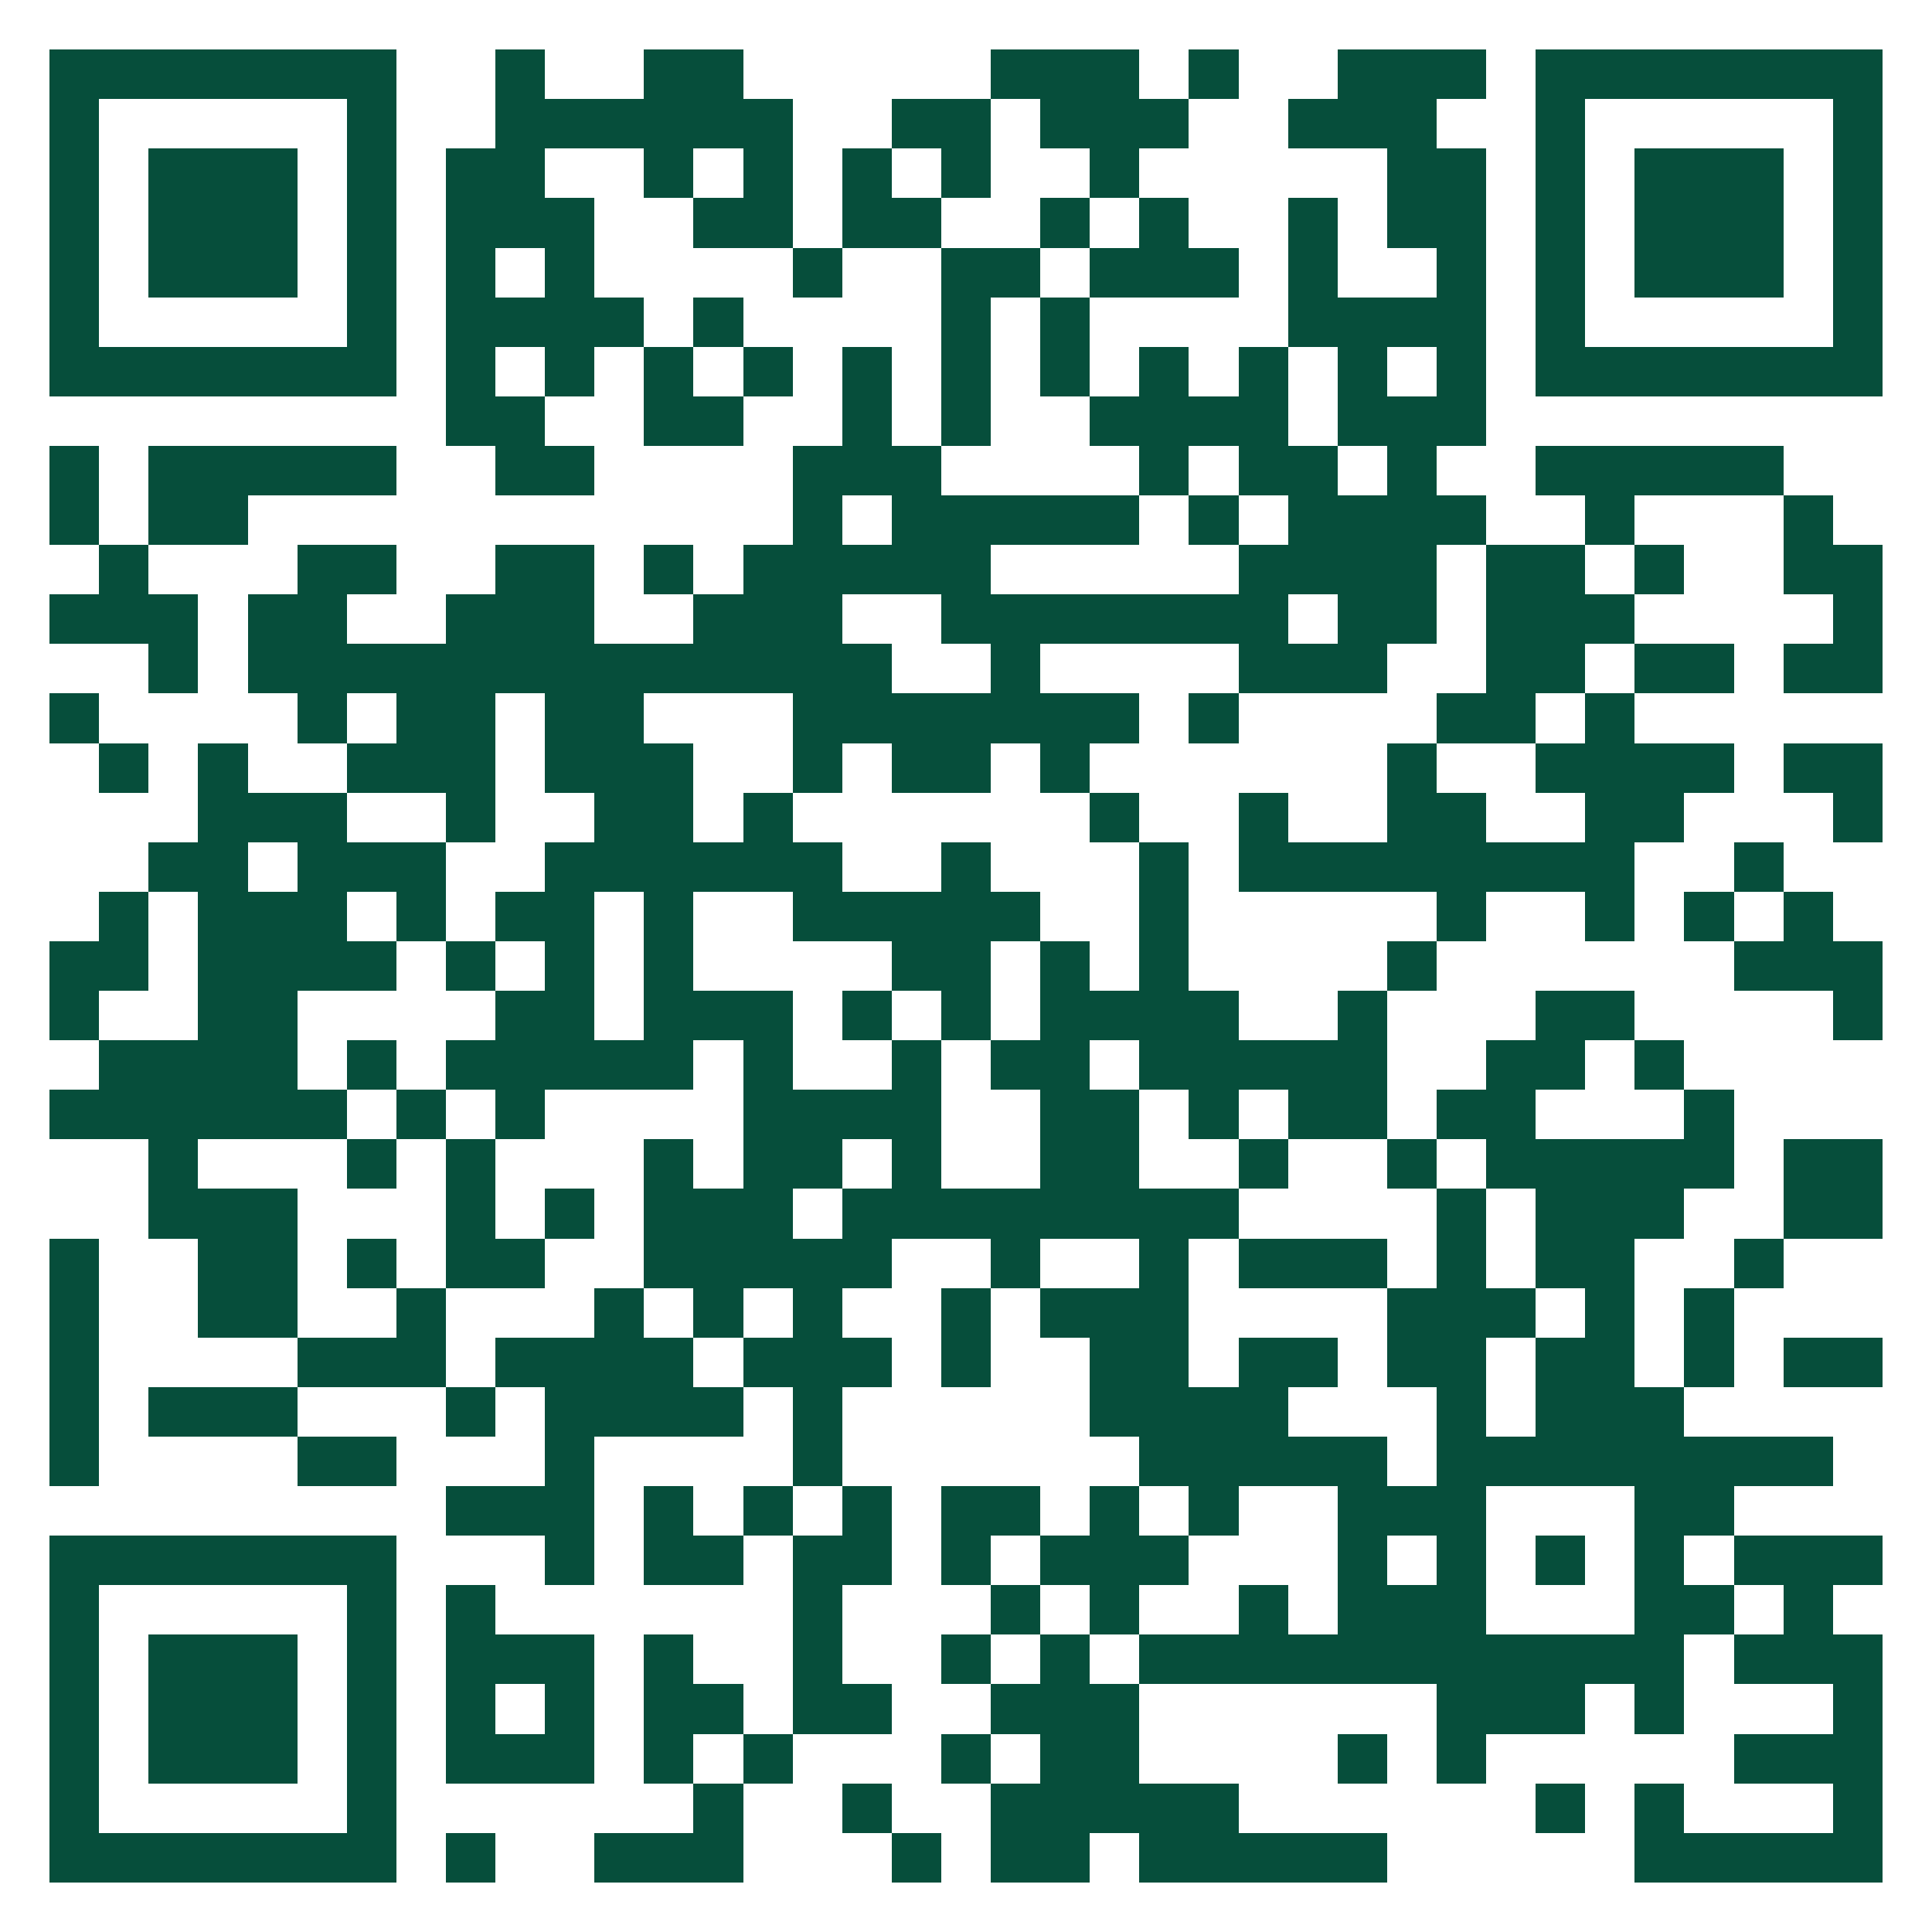
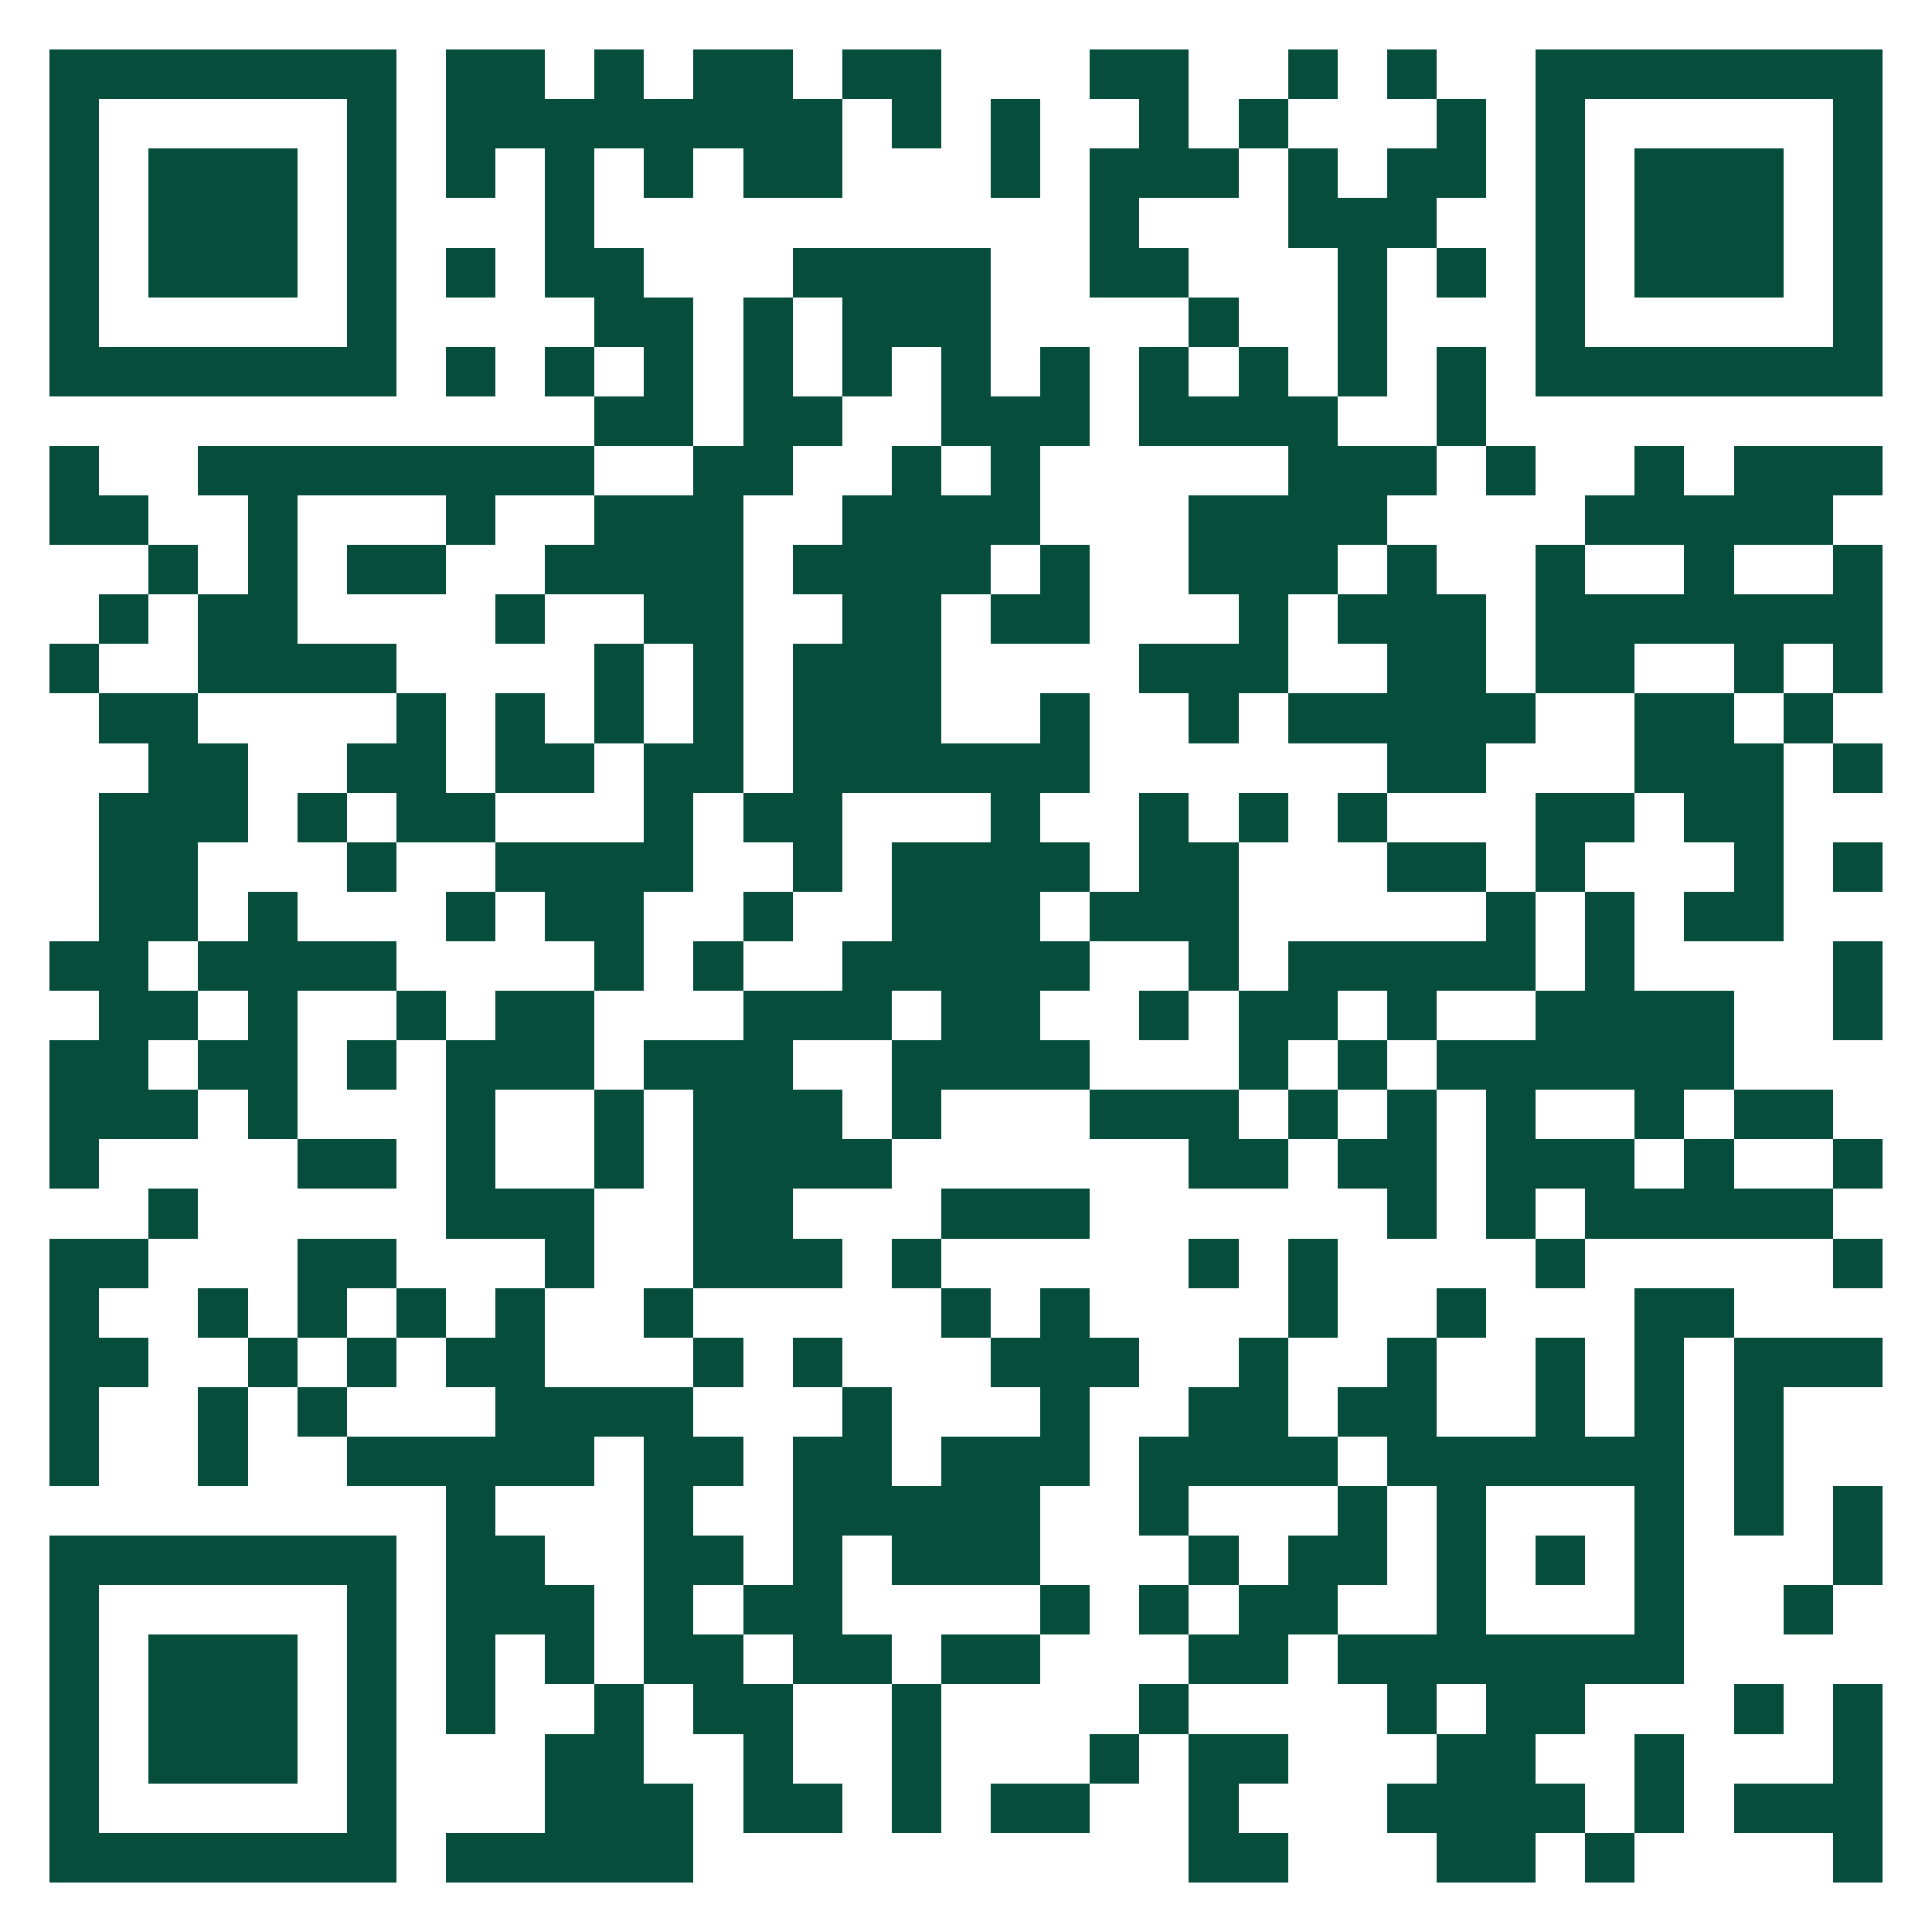
<svg xmlns="http://www.w3.org/2000/svg" viewBox="0 0 39 39" shape-rendering="crispEdges">
  <path fill="#ffffff" d="M0 0h39v39H0z" />
-   <path stroke="#064e3b" d="M1 1.5h7m2 0h1m2 0h2m5 0h3m1 0h1m2 0h3m1 0h7M1 2.5h1m5 0h1m2 0h6m2 0h2m1 0h3m2 0h3m2 0h1m5 0h1M1 3.5h1m1 0h3m1 0h1m1 0h2m2 0h1m1 0h1m1 0h1m1 0h1m2 0h1m5 0h2m1 0h1m1 0h3m1 0h1M1 4.5h1m1 0h3m1 0h1m1 0h3m2 0h2m1 0h2m2 0h1m1 0h1m2 0h1m1 0h2m1 0h1m1 0h3m1 0h1M1 5.5h1m1 0h3m1 0h1m1 0h1m1 0h1m4 0h1m2 0h2m1 0h3m1 0h1m2 0h1m1 0h1m1 0h3m1 0h1M1 6.5h1m5 0h1m1 0h4m1 0h1m4 0h1m1 0h1m4 0h4m1 0h1m5 0h1M1 7.5h7m1 0h1m1 0h1m1 0h1m1 0h1m1 0h1m1 0h1m1 0h1m1 0h1m1 0h1m1 0h1m1 0h1m1 0h7M9 8.5h2m2 0h2m2 0h1m1 0h1m2 0h4m1 0h3M1 9.5h1m1 0h5m2 0h2m4 0h3m4 0h1m1 0h2m1 0h1m2 0h5M1 10.5h1m1 0h2m11 0h1m1 0h5m1 0h1m1 0h4m2 0h1m3 0h1M2 11.5h1m3 0h2m2 0h2m1 0h1m1 0h5m5 0h4m1 0h2m1 0h1m2 0h2M1 12.5h3m1 0h2m2 0h3m2 0h3m2 0h7m1 0h2m1 0h3m4 0h1M3 13.5h1m1 0h13m2 0h1m4 0h3m2 0h2m1 0h2m1 0h2M1 14.5h1m4 0h1m1 0h2m1 0h2m3 0h7m1 0h1m4 0h2m1 0h1M2 15.5h1m1 0h1m2 0h3m1 0h3m2 0h1m1 0h2m1 0h1m6 0h1m2 0h4m1 0h2M4 16.5h3m2 0h1m2 0h2m1 0h1m6 0h1m2 0h1m2 0h2m2 0h2m3 0h1M3 17.5h2m1 0h3m2 0h6m2 0h1m3 0h1m1 0h8m2 0h1M2 18.5h1m1 0h3m1 0h1m1 0h2m1 0h1m2 0h5m2 0h1m5 0h1m2 0h1m1 0h1m1 0h1M1 19.5h2m1 0h4m1 0h1m1 0h1m1 0h1m4 0h2m1 0h1m1 0h1m4 0h1m6 0h3M1 20.5h1m2 0h2m4 0h2m1 0h3m1 0h1m1 0h1m1 0h4m2 0h1m3 0h2m4 0h1M2 21.5h4m1 0h1m1 0h5m1 0h1m2 0h1m1 0h2m1 0h5m2 0h2m1 0h1M1 22.5h6m1 0h1m1 0h1m4 0h4m2 0h2m1 0h1m1 0h2m1 0h2m3 0h1M3 23.5h1m3 0h1m1 0h1m3 0h1m1 0h2m1 0h1m2 0h2m2 0h1m2 0h1m1 0h5m1 0h2M3 24.5h3m3 0h1m1 0h1m1 0h3m1 0h8m4 0h1m1 0h3m2 0h2M1 25.5h1m2 0h2m1 0h1m1 0h2m2 0h5m2 0h1m2 0h1m1 0h3m1 0h1m1 0h2m2 0h1M1 26.5h1m2 0h2m2 0h1m3 0h1m1 0h1m1 0h1m2 0h1m1 0h3m4 0h3m1 0h1m1 0h1M1 27.5h1m4 0h3m1 0h4m1 0h3m1 0h1m2 0h2m1 0h2m1 0h2m1 0h2m1 0h1m1 0h2M1 28.5h1m1 0h3m3 0h1m1 0h4m1 0h1m5 0h4m3 0h1m1 0h3M1 29.5h1m4 0h2m3 0h1m4 0h1m6 0h5m1 0h8M9 30.5h3m1 0h1m1 0h1m1 0h1m1 0h2m1 0h1m1 0h1m2 0h3m3 0h2M1 31.5h7m3 0h1m1 0h2m1 0h2m1 0h1m1 0h3m3 0h1m1 0h1m1 0h1m1 0h1m1 0h3M1 32.5h1m5 0h1m1 0h1m6 0h1m3 0h1m1 0h1m2 0h1m1 0h3m3 0h2m1 0h1M1 33.5h1m1 0h3m1 0h1m1 0h3m1 0h1m2 0h1m2 0h1m1 0h1m1 0h11m1 0h3M1 34.5h1m1 0h3m1 0h1m1 0h1m1 0h1m1 0h2m1 0h2m2 0h3m6 0h3m1 0h1m3 0h1M1 35.5h1m1 0h3m1 0h1m1 0h3m1 0h1m1 0h1m3 0h1m1 0h2m4 0h1m1 0h1m5 0h3M1 36.5h1m5 0h1m6 0h1m2 0h1m2 0h5m6 0h1m1 0h1m3 0h1M1 37.5h7m1 0h1m2 0h3m3 0h1m1 0h2m1 0h5m5 0h5" />
+   <path stroke="#064e3b" d="M1 1.5h7m1 0h2m1 0h1m1 0h2m1 0h2m3 0h2m2 0h1m1 0h1m2 0h7M1 2.5h1m5 0h1m1 0h8m1 0h1m1 0h1m2 0h1m1 0h1m3 0h1m1 0h1m5 0h1M1 3.5h1m1 0h3m1 0h1m1 0h1m1 0h1m1 0h1m1 0h2m3 0h1m1 0h3m1 0h1m1 0h2m1 0h1m1 0h3m1 0h1M1 4.5h1m1 0h3m1 0h1m3 0h1m10 0h1m3 0h3m2 0h1m1 0h3m1 0h1M1 5.5h1m1 0h3m1 0h1m1 0h1m1 0h2m3 0h4m2 0h2m3 0h1m1 0h1m1 0h1m1 0h3m1 0h1M1 6.5h1m5 0h1m4 0h2m1 0h1m1 0h3m4 0h1m2 0h1m3 0h1m5 0h1M1 7.5h7m1 0h1m1 0h1m1 0h1m1 0h1m1 0h1m1 0h1m1 0h1m1 0h1m1 0h1m1 0h1m1 0h1m1 0h7M12 8.5h2m1 0h2m2 0h3m1 0h4m2 0h1M1 9.5h1m2 0h8m2 0h2m2 0h1m1 0h1m5 0h3m1 0h1m2 0h1m1 0h3M1 10.5h2m2 0h1m3 0h1m2 0h3m2 0h4m3 0h4m4 0h5M3 11.5h1m1 0h1m1 0h2m2 0h4m1 0h4m1 0h1m2 0h3m1 0h1m2 0h1m2 0h1m2 0h1M2 12.5h1m1 0h2m4 0h1m2 0h2m2 0h2m1 0h2m3 0h1m1 0h3m1 0h7M1 13.5h1m2 0h4m4 0h1m1 0h1m1 0h3m4 0h3m2 0h2m1 0h2m2 0h1m1 0h1M2 14.5h2m4 0h1m1 0h1m1 0h1m1 0h1m1 0h3m2 0h1m2 0h1m1 0h5m2 0h2m1 0h1M3 15.5h2m2 0h2m1 0h2m1 0h2m1 0h6m6 0h2m3 0h3m1 0h1M2 16.5h3m1 0h1m1 0h2m3 0h1m1 0h2m3 0h1m2 0h1m1 0h1m1 0h1m3 0h2m1 0h2M2 17.5h2m3 0h1m2 0h4m2 0h1m1 0h4m1 0h2m3 0h2m1 0h1m3 0h1m1 0h1M2 18.5h2m1 0h1m3 0h1m1 0h2m2 0h1m2 0h3m1 0h3m5 0h1m1 0h1m1 0h2M1 19.5h2m1 0h4m4 0h1m1 0h1m2 0h5m2 0h1m1 0h5m1 0h1m4 0h1M2 20.5h2m1 0h1m2 0h1m1 0h2m3 0h3m1 0h2m2 0h1m1 0h2m1 0h1m2 0h4m2 0h1M1 21.5h2m1 0h2m1 0h1m1 0h3m1 0h3m2 0h4m3 0h1m1 0h1m1 0h6M1 22.5h3m1 0h1m3 0h1m2 0h1m1 0h3m1 0h1m3 0h3m1 0h1m1 0h1m1 0h1m2 0h1m1 0h2M1 23.5h1m4 0h2m1 0h1m2 0h1m1 0h4m6 0h2m1 0h2m1 0h3m1 0h1m2 0h1M3 24.5h1m5 0h3m2 0h2m3 0h3m6 0h1m1 0h1m1 0h5M1 25.5h2m3 0h2m3 0h1m2 0h3m1 0h1m5 0h1m1 0h1m4 0h1m5 0h1M1 26.5h1m2 0h1m1 0h1m1 0h1m1 0h1m2 0h1m5 0h1m1 0h1m4 0h1m2 0h1m3 0h2M1 27.5h2m2 0h1m1 0h1m1 0h2m3 0h1m1 0h1m3 0h3m2 0h1m2 0h1m2 0h1m1 0h1m1 0h3M1 28.5h1m2 0h1m1 0h1m3 0h4m3 0h1m3 0h1m2 0h2m1 0h2m2 0h1m1 0h1m1 0h1M1 29.5h1m2 0h1m2 0h5m1 0h2m1 0h2m1 0h3m1 0h4m1 0h6m1 0h1M9 30.5h1m3 0h1m2 0h5m2 0h1m3 0h1m1 0h1m3 0h1m1 0h1m1 0h1M1 31.5h7m1 0h2m2 0h2m1 0h1m1 0h3m3 0h1m1 0h2m1 0h1m1 0h1m1 0h1m3 0h1M1 32.5h1m5 0h1m1 0h3m1 0h1m1 0h2m4 0h1m1 0h1m1 0h2m2 0h1m3 0h1m2 0h1M1 33.5h1m1 0h3m1 0h1m1 0h1m1 0h1m1 0h2m1 0h2m1 0h2m3 0h2m1 0h7M1 34.5h1m1 0h3m1 0h1m1 0h1m2 0h1m1 0h2m2 0h1m4 0h1m4 0h1m1 0h2m3 0h1m1 0h1M1 35.5h1m1 0h3m1 0h1m3 0h2m2 0h1m2 0h1m3 0h1m1 0h2m3 0h2m2 0h1m3 0h1M1 36.5h1m5 0h1m3 0h3m1 0h2m1 0h1m1 0h2m2 0h1m3 0h4m1 0h1m1 0h3M1 37.5h7m1 0h5m10 0h2m3 0h2m1 0h1m4 0h1" />
</svg>
